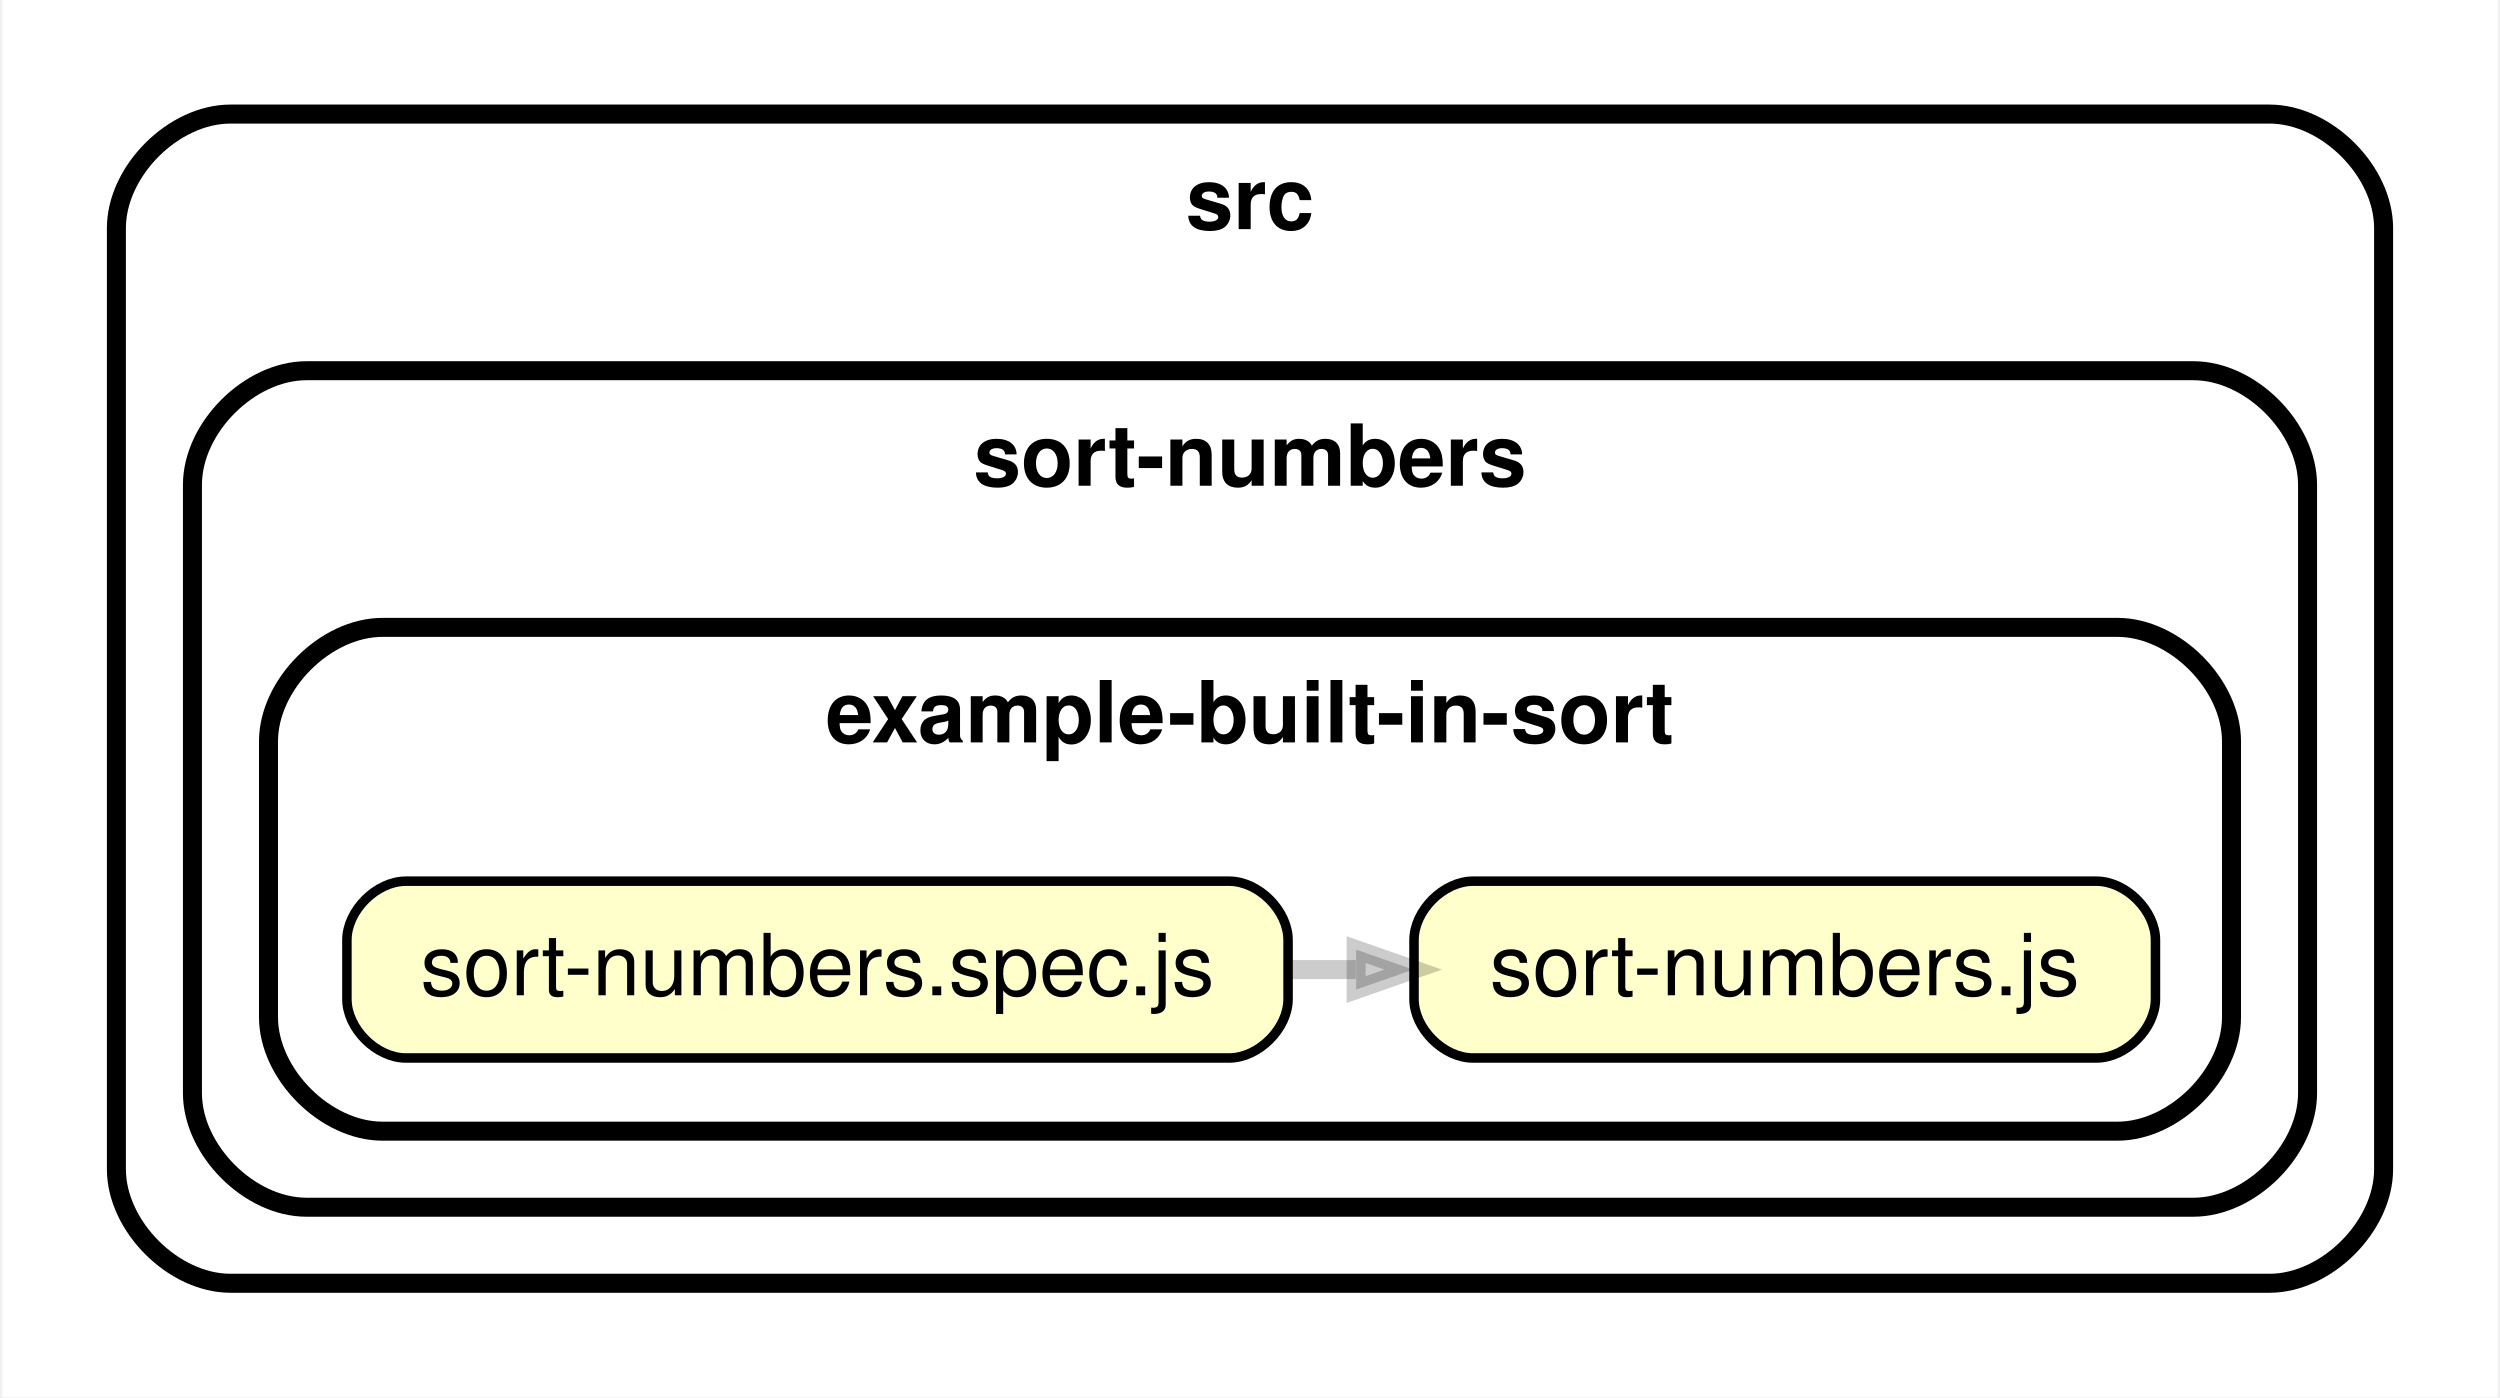
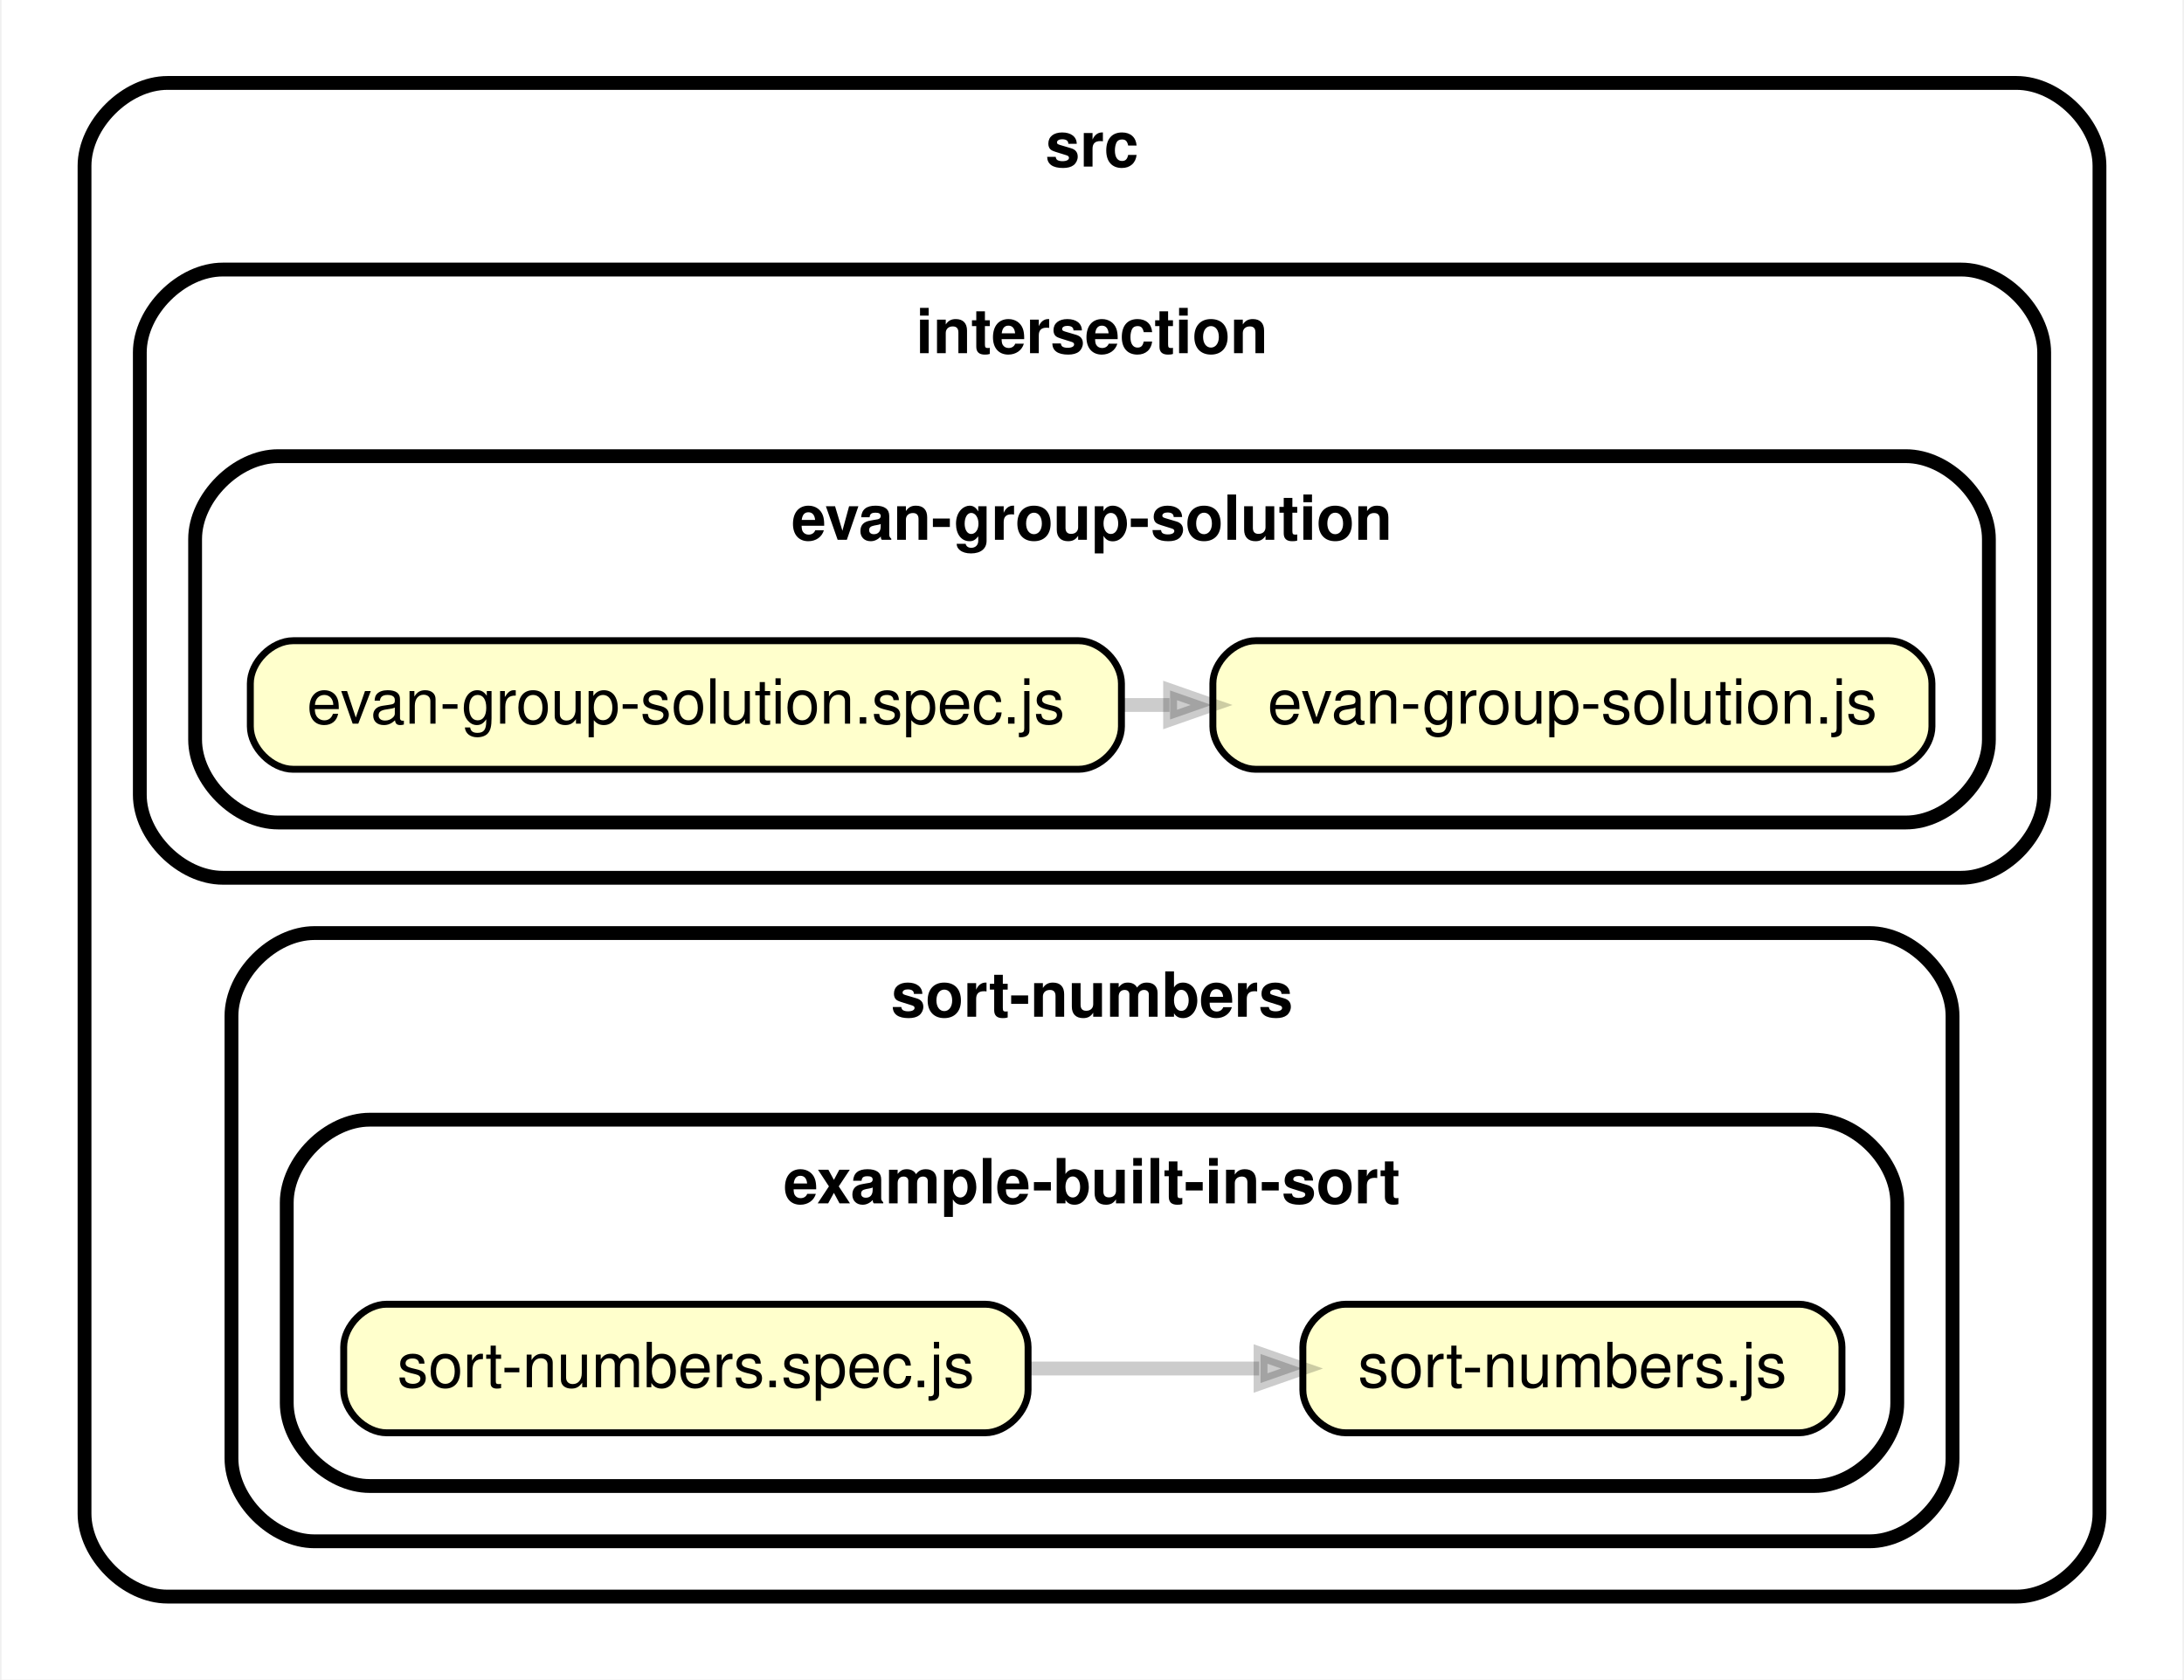
- <svg xmlns="http://www.w3.org/2000/svg" xmlns:xlink="http://www.w3.org/1999/xlink" width="263pt" height="147pt" viewBox="0.00 0.00 262.51 147.00">
-   <g id="graph0" class="graph" transform="scale(1 1) rotate(0) translate(4 143)">
-     <polygon fill="white" stroke="transparent" points="-4,4 -4,-143 258.51,-143 258.51,4 -4,4" />
+ <svg xmlns="http://www.w3.org/2000/svg" xmlns:xlink="http://www.w3.org/1999/xlink" width="316pt" height="243pt" viewBox="0.00 0.00 315.54 243.00">
+   <g id="graph0" class="graph" transform="scale(1 1) rotate(0) translate(4 239)">
+     <polygon fill="white" stroke="transparent" points="-4,4 -4,-239 311.54,-239 311.54,4 -4,4" />
    <g id="clust1" class="cluster">
-       <path fill="#ffffff" stroke="black" stroke-width="2" d="M20,-8C20,-8 234.51,-8 234.51,-8 240.51,-8 246.51,-14 246.51,-20 246.51,-20 246.51,-119 246.51,-119 246.51,-125 240.51,-131 234.51,-131 234.51,-131 20,-131 20,-131 14,-131 8,-125 8,-119 8,-119 8,-20 8,-20 8,-14 14,-8 20,-8" />
-       <text text-anchor="middle" x="127.25" y="-118.9" font-family="Helvetica,sans-Serif" font-weight="bold" font-size="9.00">src</text>
+       <path fill="#ffffff" stroke="black" stroke-width="2" d="M20,-8C20,-8 287.54,-8 287.54,-8 293.54,-8 299.54,-14 299.54,-20 299.54,-20 299.54,-215 299.54,-215 299.54,-221 293.54,-227 287.54,-227 287.54,-227 20,-227 20,-227 14,-227 8,-221 8,-215 8,-215 8,-20 8,-20 8,-14 14,-8 20,-8" />
+       <text text-anchor="middle" x="153.77" y="-214.9" font-family="Helvetica,sans-Serif" font-weight="bold" font-size="9.00">src</text>
    </g>
    <g id="clust2" class="cluster">
-       <path fill="#ffffff" stroke="black" stroke-width="2" d="M28,-16C28,-16 226.51,-16 226.51,-16 232.51,-16 238.51,-22 238.51,-28 238.51,-28 238.51,-92 238.51,-92 238.51,-98 232.51,-104 226.51,-104 226.51,-104 28,-104 28,-104 22,-104 16,-98 16,-92 16,-92 16,-28 16,-28 16,-22 22,-16 28,-16" />
-       <text text-anchor="middle" x="127.25" y="-91.9" font-family="Helvetica,sans-Serif" font-weight="bold" font-size="9.00">sort-numbers</text>
+       <path fill="#ffffff" stroke="black" stroke-width="2" d="M28,-112C28,-112 279.54,-112 279.54,-112 285.54,-112 291.54,-118 291.54,-124 291.54,-124 291.54,-188 291.54,-188 291.54,-194 285.54,-200 279.54,-200 279.54,-200 28,-200 28,-200 22,-200 16,-194 16,-188 16,-188 16,-124 16,-124 16,-118 22,-112 28,-112" />
+       <text text-anchor="middle" x="153.77" y="-187.9" font-family="Helvetica,sans-Serif" font-weight="bold" font-size="9.00">intersection</text>
    </g>
    <g id="clust3" class="cluster">
-       <path fill="#ffffff" stroke="black" stroke-width="2" d="M36,-24C36,-24 218.51,-24 218.51,-24 224.51,-24 230.51,-30 230.51,-36 230.51,-36 230.51,-65 230.51,-65 230.51,-71 224.51,-77 218.51,-77 218.51,-77 36,-77 36,-77 30,-77 24,-71 24,-65 24,-65 24,-36 24,-36 24,-30 30,-24 36,-24" />
-       <text text-anchor="middle" x="127.25" y="-64.9" font-family="Helvetica,sans-Serif" font-weight="bold" font-size="9.00">example-built-in-sort</text>
+       <path fill="#ffffff" stroke="black" stroke-width="2" d="M36,-120C36,-120 271.54,-120 271.54,-120 277.54,-120 283.54,-126 283.54,-132 283.54,-132 283.54,-161 283.54,-161 283.54,-167 277.54,-173 271.54,-173 271.54,-173 36,-173 36,-173 30,-173 24,-167 24,-161 24,-161 24,-132 24,-132 24,-126 30,-120 36,-120" />
+       <text text-anchor="middle" x="153.77" y="-160.9" font-family="Helvetica,sans-Serif" font-weight="bold" font-size="9.00">evan-group-solution</text>
+     </g>
+     <g id="clust4" class="cluster">
+       <path fill="#ffffff" stroke="black" stroke-width="2" d="M41.26,-16C41.26,-16 266.28,-16 266.28,-16 272.28,-16 278.28,-22 278.28,-28 278.28,-28 278.28,-92 278.28,-92 278.28,-98 272.28,-104 266.28,-104 266.28,-104 41.26,-104 41.26,-104 35.26,-104 29.26,-98 29.26,-92 29.26,-92 29.26,-28 29.26,-28 29.26,-22 35.26,-16 41.26,-16" />
+       <text text-anchor="middle" x="153.77" y="-91.9" font-family="Helvetica,sans-Serif" font-weight="bold" font-size="9.00">sort-numbers</text>
+     </g>
+     <g id="clust5" class="cluster">
+       <path fill="#ffffff" stroke="black" stroke-width="2" d="M49.26,-24C49.26,-24 258.28,-24 258.28,-24 264.28,-24 270.28,-30 270.28,-36 270.28,-36 270.28,-65 270.28,-65 270.28,-71 264.28,-77 258.28,-77 258.28,-77 49.26,-77 49.26,-77 43.26,-77 37.26,-71 37.26,-65 37.26,-65 37.26,-36 37.26,-36 37.26,-30 43.26,-24 49.26,-24" />
+       <text text-anchor="middle" x="153.77" y="-64.9" font-family="Helvetica,sans-Serif" font-weight="bold" font-size="9.00">example-built-in-sort</text>
    </g>
    <g id="node1" class="node">
      <g id="a_node1">
-         <a xlink:href="../src/sort-numbers/example-built-in-sort/sort-numbers.js" xlink:title="sort-numbers.js">
-           <path fill="#ffffcc" stroke="black" d="M216.3,-50.3C216.3,-50.3 150.71,-50.3 150.71,-50.3 147.61,-50.3 144.51,-47.2 144.51,-44.1 144.51,-44.1 144.51,-37.9 144.51,-37.9 144.51,-34.8 147.61,-31.7 150.71,-31.7 150.71,-31.7 216.3,-31.7 216.3,-31.7 219.4,-31.7 222.51,-34.8 222.51,-37.9 222.51,-37.9 222.51,-44.1 222.51,-44.1 222.51,-47.2 219.4,-50.3 216.3,-50.3" />
-           <text text-anchor="middle" x="183.51" y="-38.3" font-family="Helvetica,sans-Serif" font-size="9.00">sort-numbers.js</text>
+         <a xlink:href="../src/intersection/evan-group-solution/evan-group-solution.js" xlink:title="evan-group-solution.js">
+           <path fill="#ffffcc" stroke="black" d="M269.1,-146.3C269.1,-146.3 177.46,-146.3 177.46,-146.3 174.36,-146.3 171.26,-143.2 171.26,-140.1 171.26,-140.1 171.26,-133.9 171.26,-133.9 171.26,-130.8 174.36,-127.7 177.46,-127.7 177.46,-127.7 269.1,-127.7 269.1,-127.7 272.2,-127.7 275.3,-130.8 275.3,-133.9 275.3,-133.9 275.3,-140.1 275.3,-140.1 275.3,-143.2 272.2,-146.3 269.1,-146.3" />
+           <text text-anchor="middle" x="223.28" y="-134.3" font-family="Helvetica,sans-Serif" font-size="9.00">evan-group-solution.js</text>
        </a>
      </g>
    </g>
    <g id="node2" class="node">
      <g id="a_node2">
-         <a xlink:href="../src/sort-numbers/example-built-in-sort/sort-numbers.spec.js" xlink:title="sort-numbers.spec.js">
-           <path fill="#ffffcc" stroke="black" d="M125.06,-50.3C125.06,-50.3 38.45,-50.3 38.45,-50.3 35.35,-50.3 32.25,-47.2 32.25,-44.1 32.25,-44.1 32.25,-37.9 32.25,-37.9 32.25,-34.8 35.35,-31.7 38.45,-31.7 38.45,-31.7 125.06,-31.7 125.06,-31.7 128.16,-31.7 131.26,-34.8 131.26,-37.9 131.26,-37.9 131.26,-44.1 131.26,-44.1 131.26,-47.2 128.16,-50.3 125.06,-50.3" />
-           <text text-anchor="middle" x="81.75" y="-38.3" font-family="Helvetica,sans-Serif" font-size="9.00">sort-numbers.spec.js</text>
+         <a xlink:href="../src/intersection/evan-group-solution/evan-group-solution.spec.js" xlink:title="evan-group-solution.spec.js">
+           <path fill="#ffffcc" stroke="black" d="M151.83,-146.3C151.83,-146.3 38.19,-146.3 38.19,-146.3 35.09,-146.3 31.99,-143.2 31.99,-140.1 31.99,-140.1 31.99,-133.9 31.99,-133.9 31.99,-130.8 35.09,-127.7 38.19,-127.7 38.19,-127.7 151.83,-127.7 151.83,-127.7 154.93,-127.7 158.03,-130.8 158.03,-133.9 158.03,-133.9 158.03,-140.1 158.03,-140.1 158.03,-143.2 154.93,-146.3 151.83,-146.3" />
+           <text text-anchor="middle" x="95.01" y="-134.3" font-family="Helvetica,sans-Serif" font-size="9.00">evan-group-solution.spec.js</text>
        </a>
      </g>
    </g>
    <g id="edge1" class="edge">
-       <path fill="none" stroke="#000000" stroke-width="2" stroke-opacity="0.2" d="M131.46,-41C133.77,-41 136.09,-41 138.39,-41" />
-       <polygon fill="#000000" fill-opacity="0.2" stroke="#000000" stroke-width="2" stroke-opacity="0.2" points="138.42,-43.1 144.42,-41 138.42,-38.9 138.42,-43.1" />
+       <path fill="none" stroke="#000000" stroke-width="2" stroke-opacity="0.2" d="M158.04,-137C160.36,-137 162.68,-137 164.99,-137" />
+       <polygon fill="#000000" fill-opacity="0.2" stroke="#000000" stroke-width="2" stroke-opacity="0.2" points="165.07,-139.1 171.07,-137 165.07,-134.9 165.07,-139.1" />
+     </g>
+     <g id="node3" class="node">
+       <g id="a_node3">
+         <a xlink:href="../src/sort-numbers/example-built-in-sort/sort-numbers.js" xlink:title="sort-numbers.js">
+           <path fill="#ffffcc" stroke="black" d="M256.08,-50.3C256.08,-50.3 190.48,-50.3 190.48,-50.3 187.38,-50.3 184.28,-47.2 184.28,-44.1 184.28,-44.1 184.28,-37.9 184.28,-37.9 184.28,-34.8 187.38,-31.7 190.48,-31.7 190.48,-31.7 256.08,-31.7 256.08,-31.7 259.18,-31.7 262.28,-34.8 262.28,-37.9 262.28,-37.9 262.28,-44.1 262.28,-44.1 262.28,-47.2 259.18,-50.3 256.08,-50.3" />
+           <text text-anchor="middle" x="223.28" y="-38.3" font-family="Helvetica,sans-Serif" font-size="9.00">sort-numbers.js</text>
+         </a>
+       </g>
+     </g>
+     <g id="node4" class="node">
+       <g id="a_node4">
+         <a xlink:href="../src/sort-numbers/example-built-in-sort/sort-numbers.spec.js" xlink:title="sort-numbers.spec.js">
+           <path fill="#ffffcc" stroke="black" d="M138.32,-50.3C138.32,-50.3 51.7,-50.3 51.7,-50.3 48.6,-50.3 45.5,-47.2 45.5,-44.1 45.5,-44.1 45.5,-37.9 45.5,-37.9 45.5,-34.8 48.6,-31.7 51.7,-31.7 51.7,-31.7 138.32,-31.7 138.32,-31.7 141.42,-31.7 144.52,-34.8 144.52,-37.9 144.52,-37.9 144.52,-44.1 144.52,-44.1 144.52,-47.2 141.42,-50.3 138.32,-50.3" />
+           <text text-anchor="middle" x="95.01" y="-38.3" font-family="Helvetica,sans-Serif" font-size="9.00">sort-numbers.spec.js</text>
+         </a>
+       </g>
+     </g>
+     <g id="edge2" class="edge">
+       <path fill="none" stroke="#000000" stroke-width="2" stroke-opacity="0.2" d="M144.83,-41C155.74,-41 167.25,-41 177.96,-41" />
+       <polygon fill="#000000" fill-opacity="0.2" stroke="#000000" stroke-width="2" stroke-opacity="0.2" points="178.16,-43.1 184.16,-41 178.16,-38.9 178.16,-43.1" />
    </g>
  </g>
</svg>
